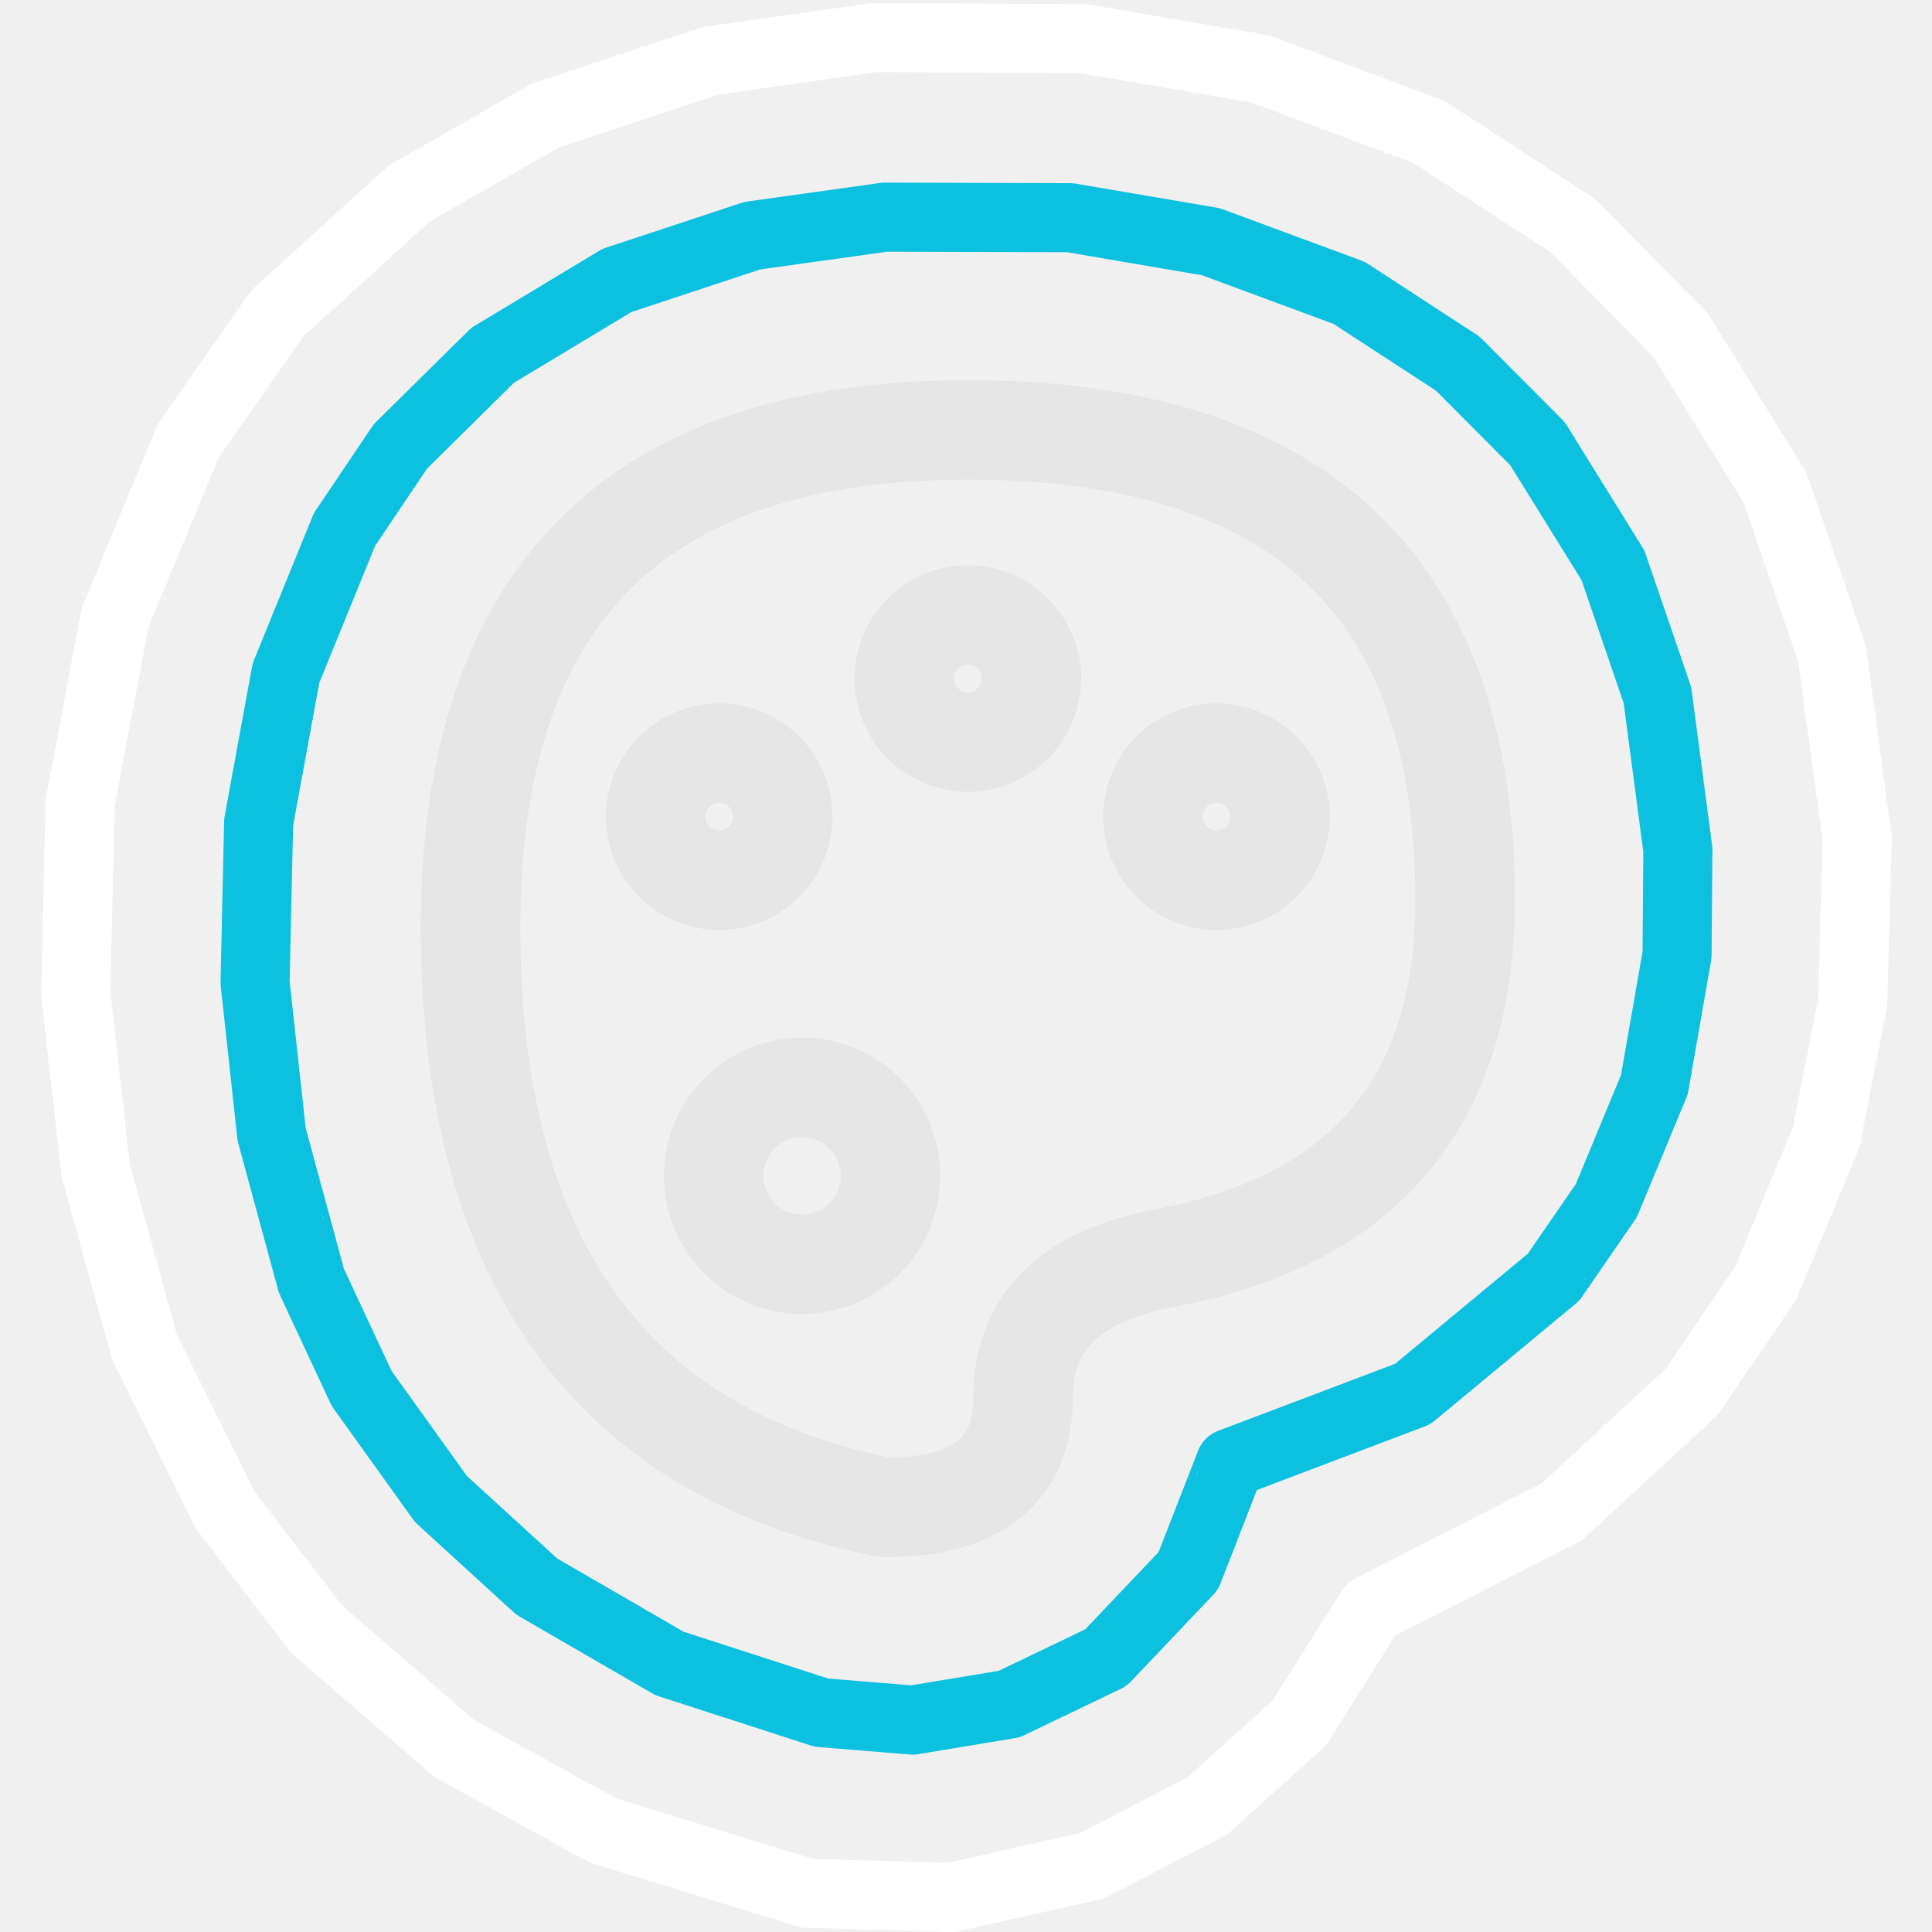
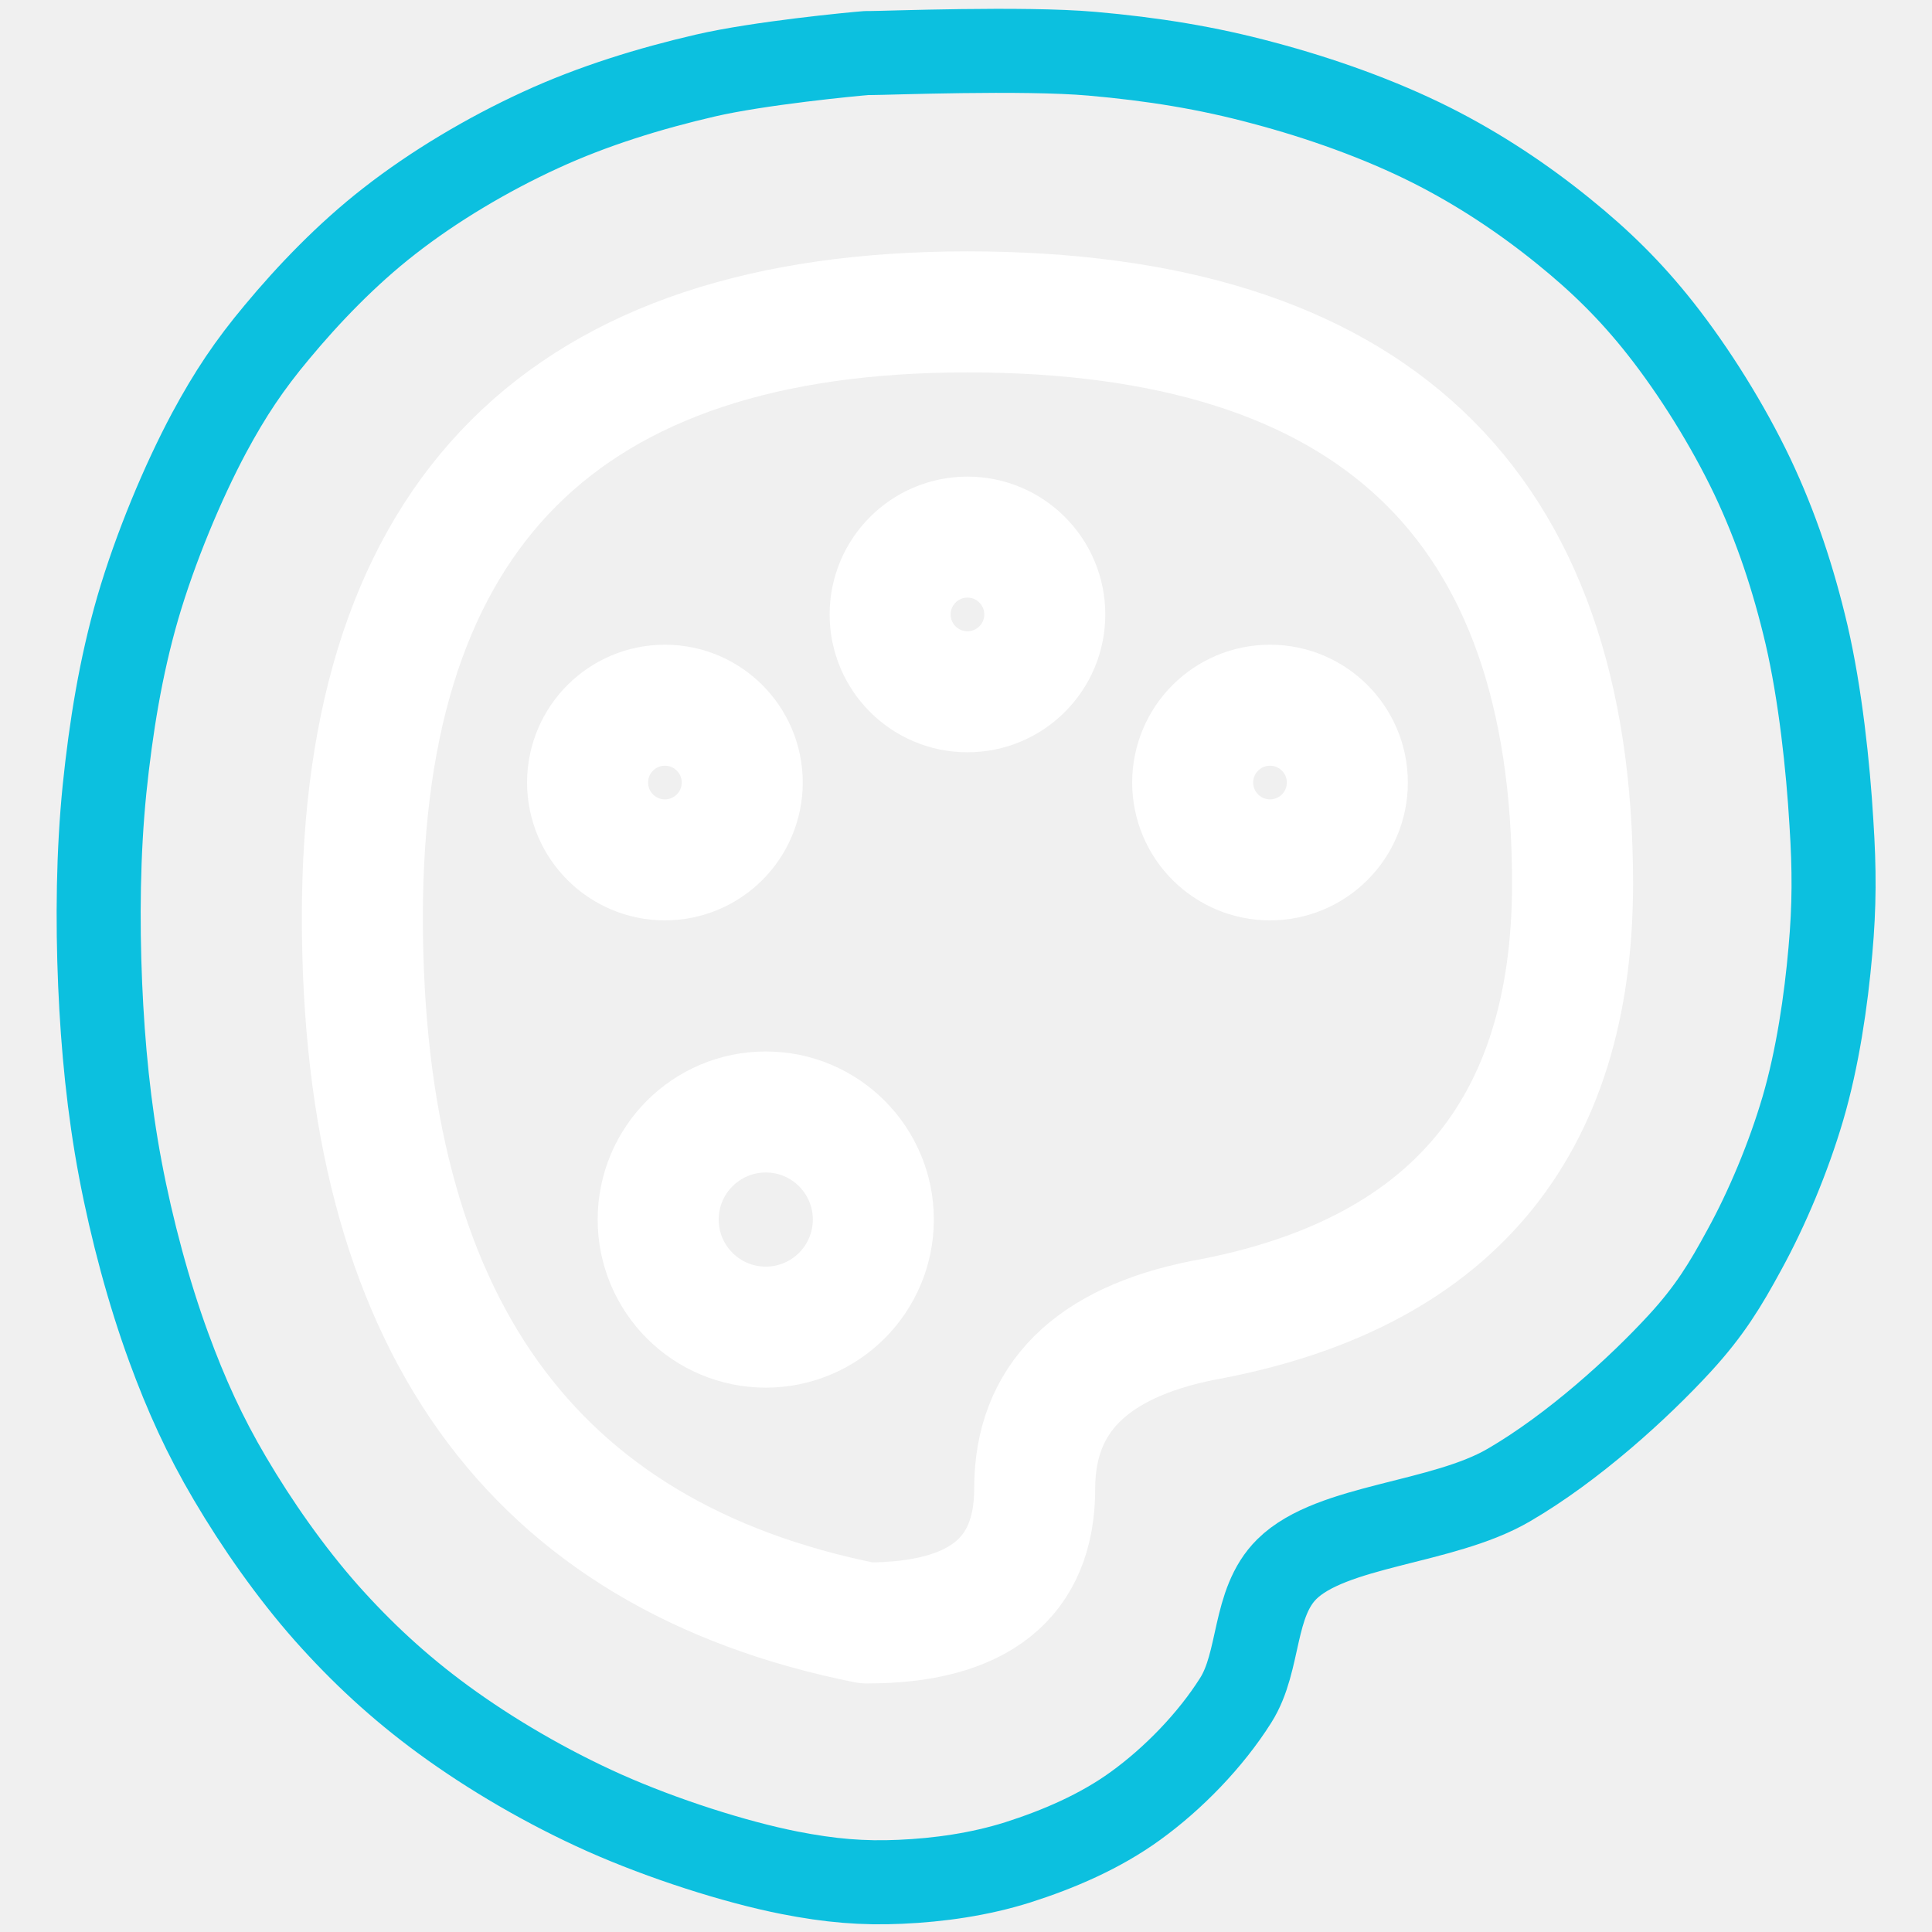
- <svg xmlns="http://www.w3.org/2000/svg" viewBox="12.968 13.44 69.93 69.93" width="108" height="108" role="img" aria-label="Nockerl Design">
-   <path d="M44.61 14.80 L52.20 14.84 L58.60 15.94 L64.70 18.22 L69.90 21.61 L73.80 25.57 L77.22 31.10 L79.28 37.10 L80.19 43.80 L80.03 49.70 L79.07 54.60 L76.87 59.90 L74.20 63.82 L69.50 68.16 L62.60 71.68 L60.00 75.80 L56.68 78.80 L52.50 80.97 L47.40 82.12 L42.20 81.97 L34.80 79.70 L29.40 76.72 L24.42 72.40 L21.12 68.10 L18.20 62.20 L16.43 55.80 L15.71 49.40 L15.87 42.50 L17.13 35.80 L19.78 29.40 L23.00 24.79 L27.80 20.43 L32.70 17.63 L38.70 15.64 L44.60 14.80 Z" fill="none" stroke="#ffffff" stroke-width="2.5" stroke-linejoin="round" />
-   <path d="M45.10 21.30 L51.70 21.32 L56.80 22.19 L61.80 24.04 L65.73 26.60 L68.62 29.50 L71.35 33.90 L72.96 38.60 L73.70 44.20 L73.67 48.00 L72.85 52.70 L71.11 56.90 L69.20 59.67 L64.10 63.90 L57.50 66.40 L55.98 70.30 L53.00 73.44 L49.50 75.12 L46.00 75.70 L42.70 75.43 L37.20 73.65 L32.40 70.87 L28.93 67.70 L26.06 63.70 L24.24 59.80 L22.80 54.50 L22.20 49.00 L22.33 43.20 L23.32 37.80 L25.44 32.60 L27.46 29.60 L30.80 26.30 L35.30 23.59 L40.20 21.97 L45.00 21.30 Z" fill="none" stroke="#0cc0df" stroke-width="2.5" stroke-linejoin="round" />
-   <g fill="none" stroke="#e5e5e5" stroke-width="3.6" stroke-linecap="round" stroke-linejoin="round">
+ <svg xmlns="http://www.w3.org/2000/svg" viewBox="19.221 19.722 57.471 57.471" width="108" height="108" role="img" aria-label="Nockerl Design">
+   <path d="M45.10 21.30C45.58 21.30 49.65 21.14 51.70 21.32C53.52 21.48 55.13 21.74 56.80 22.19C58.50 22.64 60.27 23.27 61.80 24.04C63.23 24.76 64.56 25.65 65.73 26.60C66.82 27.48 67.73 28.37 68.62 29.50C69.62 30.77 70.62 32.37 71.35 33.90C72.06 35.40 72.57 36.94 72.96 38.60C73.37 40.37 73.60 42.51 73.70 44.20C73.79 45.59 73.79 46.67 73.67 48.00C73.54 49.49 73.29 51.20 72.85 52.70C72.42 54.16 71.78 55.68 71.11 56.90C70.54 57.95 70.08 58.71 69.20 59.67C67.97 61.01 66.01 62.79 64.10 63.90C62.13 65.05 58.83 65.08 57.50 66.40C56.48 67.41 56.72 69.13 55.98 70.30C55.23 71.49 54.12 72.63 53.00 73.44C51.94 74.21 50.69 74.74 49.50 75.12C48.36 75.48 47.15 75.65 46.00 75.70C44.89 75.75 43.92 75.67 42.70 75.43C41.08 75.11 38.93 74.42 37.20 73.65C35.50 72.89 33.82 71.91 32.40 70.87C31.09 69.91 29.98 68.88 28.93 67.70C27.86 66.49 26.86 65.06 26.06 63.70C25.31 62.43 24.76 61.22 24.24 59.80C23.65 58.19 23.14 56.30 22.80 54.50C22.46 52.70 22.28 50.86 22.20 49.00C22.12 47.09 22.14 45.09 22.33 43.20C22.52 41.36 22.81 39.56 23.32 37.80C23.84 36.02 24.66 34.06 25.44 32.60C26.07 31.43 26.64 30.58 27.46 29.60C28.39 28.48 29.54 27.28 30.80 26.30C32.13 25.26 33.73 24.31 35.30 23.59C36.86 22.87 38.56 22.35 40.20 21.97C41.79 21.60 44.60 21.33 45.00 21.30C45.06 21.30 45.04 21.30 45.10 21.30Z" fill="none" stroke="#0cc0df" stroke-width="2.5" stroke-linejoin="round" />
+   <g fill="none" stroke="#ffffff" stroke-width="3.6" stroke-linecap="round" stroke-linejoin="round">
    <path d="M48 29 Q66 29 66 46 Q66 57 55 59 Q50 60 50 64 Q50 68 45 68 Q30 65 30 47 Q30 29 48 29 Z" />
    <circle cx="42" cy="56" r="3.2" />
    <circle cx="39" cy="43" r="2.3" />
    <circle cx="48" cy="38" r="2.3" />
    <circle cx="57" cy="43" r="2.3" />
  </g>
</svg>
